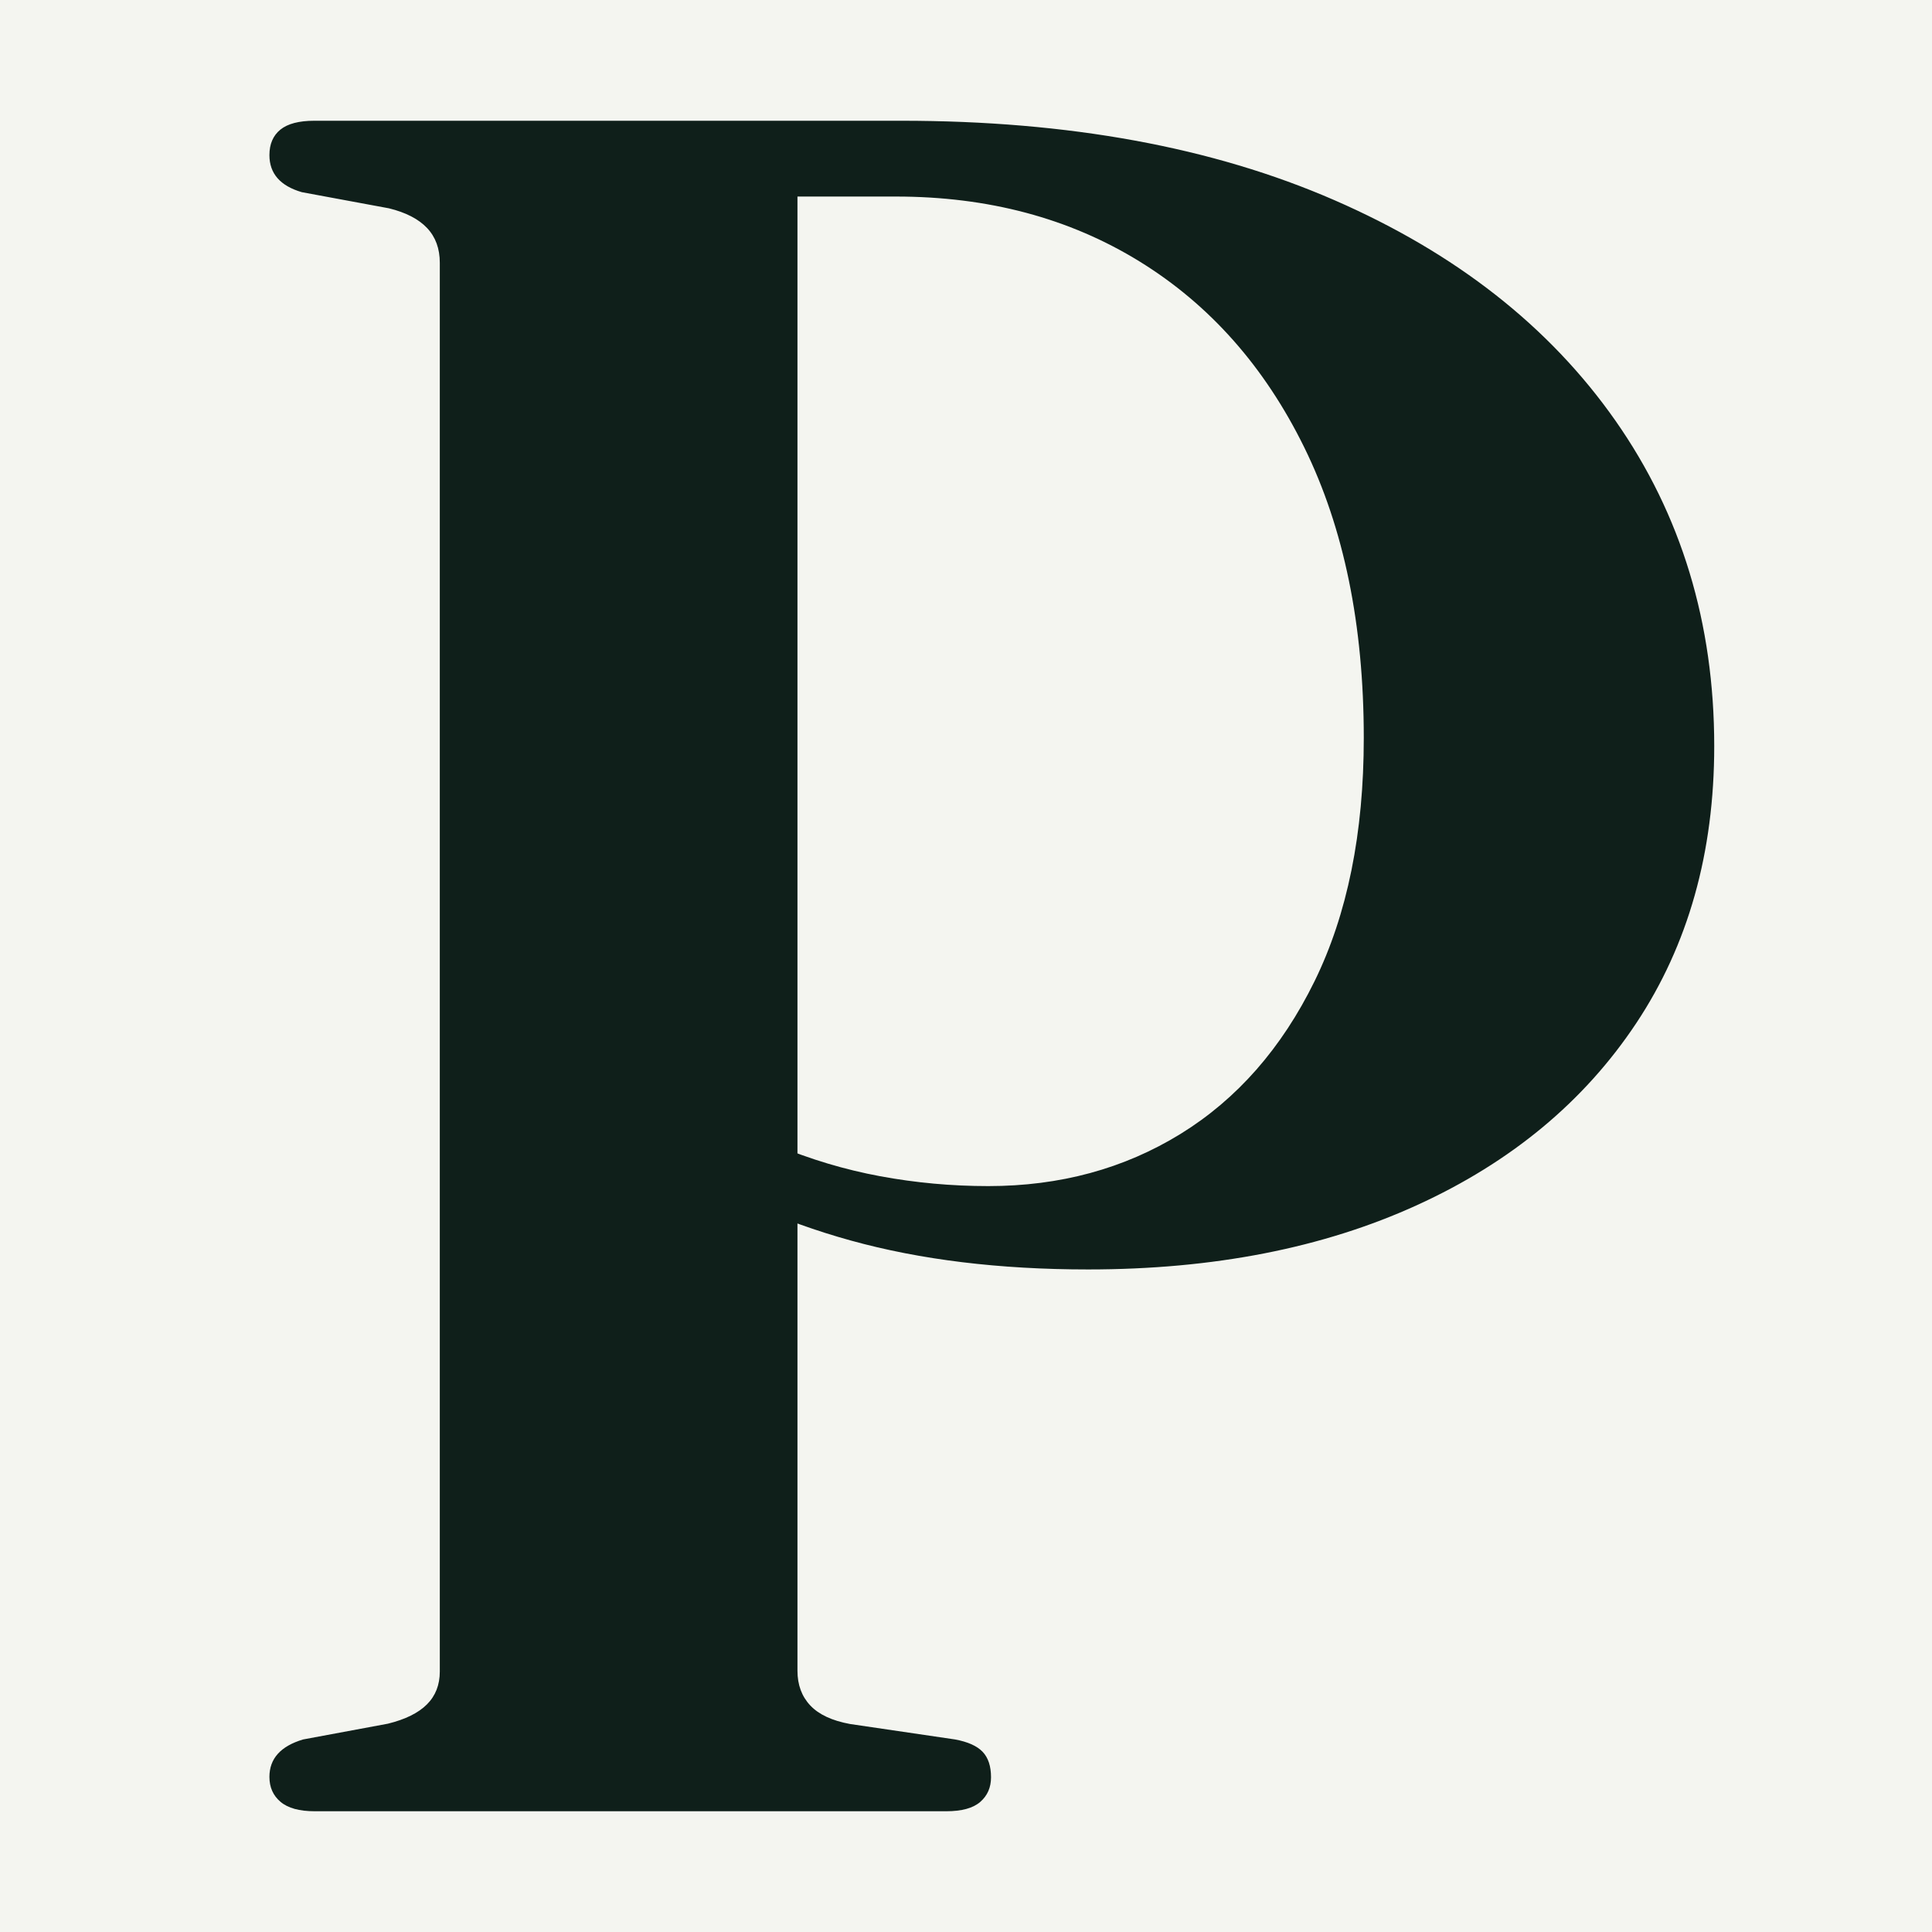
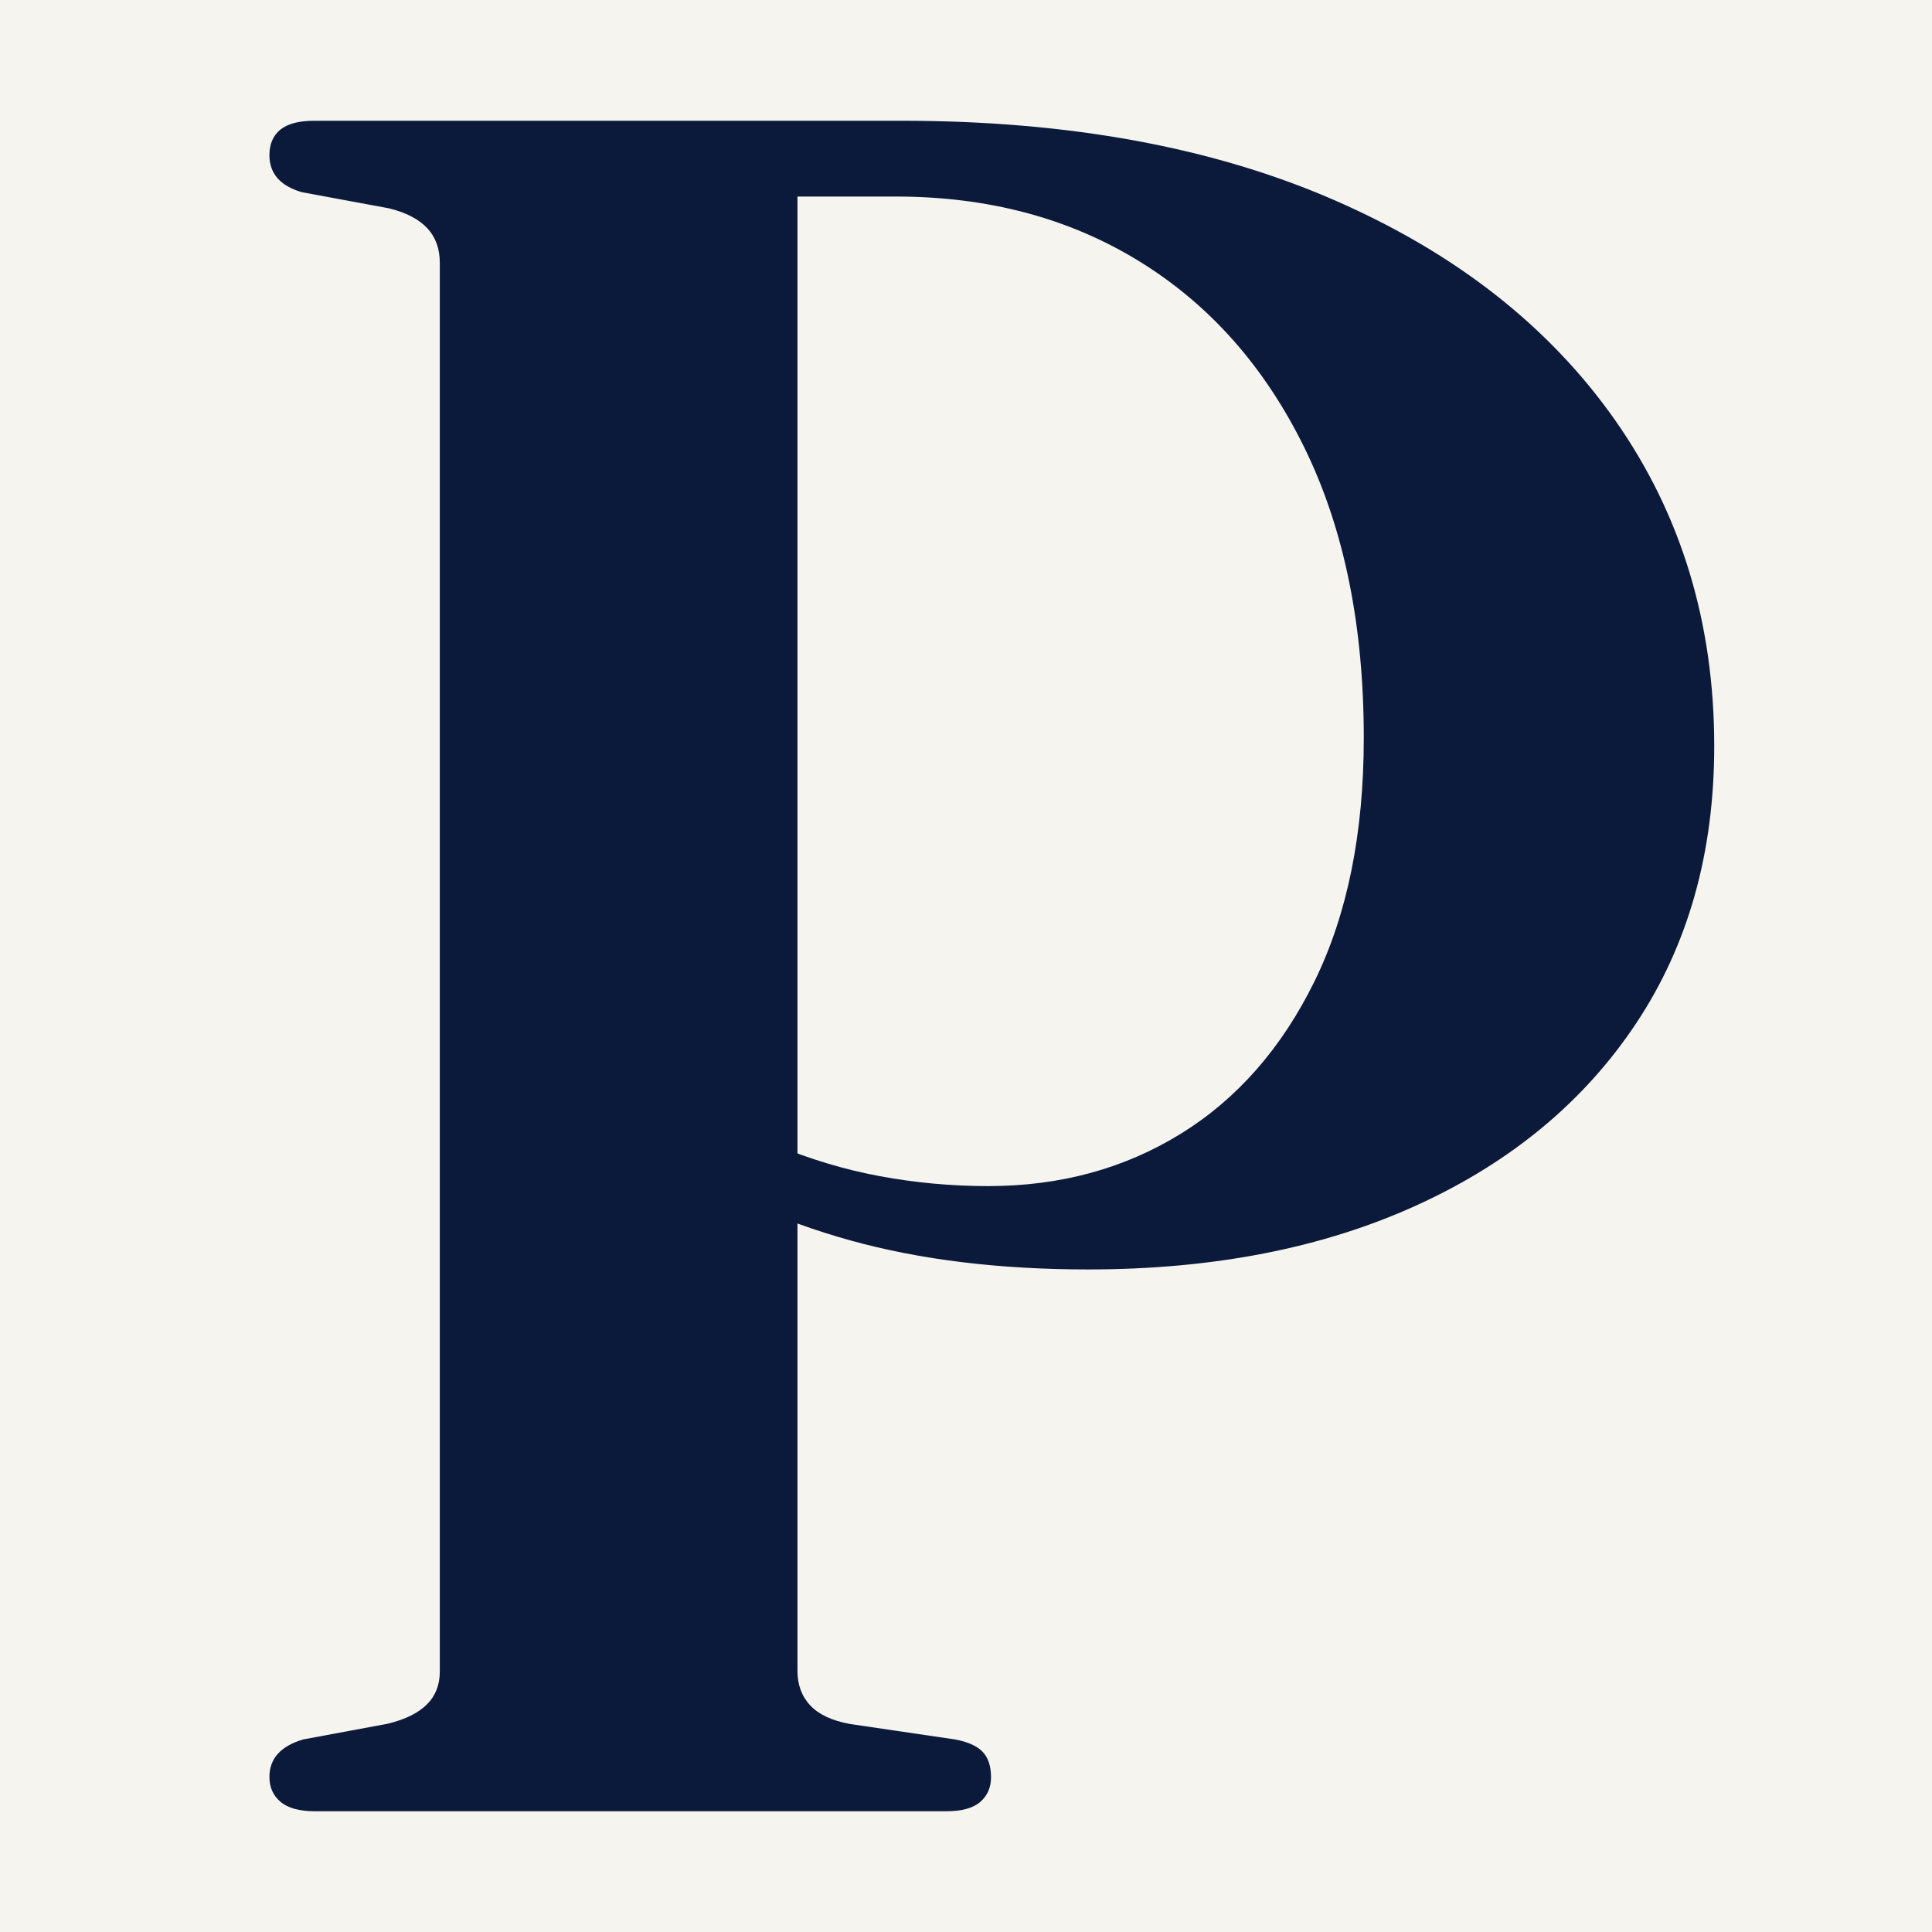
<svg xmlns="http://www.w3.org/2000/svg" viewBox="0 0 64 64">
-   <rect width="64" height="64" fill="#F4F5F0" />
-   <path fill="#0F1F1A" d="M56.786 24.716Q56.786 30.008 54.201 33.897Q51.615 37.787 46.946 39.919Q42.277 42.052 36.045 42.052Q31.641 42.052 28.184 41.094Q24.726 40.137 22.017 38.303L22.386 36.101Q24.022 37.224 25.707 37.93Q27.393 38.637 29.156 38.964Q30.918 39.291 32.738 39.291Q36.303 39.291 39.109 37.561Q41.914 35.83 43.546 32.505Q45.177 29.179 45.177 24.445Q45.177 18.834 43.206 14.822Q41.236 10.81 37.747 8.66Q34.259 6.511 29.68 6.511H26.417V55.347Q26.417 56.045 26.842 56.496Q27.266 56.946 28.16 57.11L31.634 57.621Q32.27 57.738 32.55 58.03Q32.829 58.323 32.829 58.874Q32.829 59.379 32.474 59.689Q32.119 60.0 31.347 60.0H10.426Q9.662 60.0 9.294 59.689Q8.925 59.379 8.925 58.862Q8.925 57.954 10.04 57.622L12.852 57.099Q13.717 56.886 14.143 56.46Q14.569 56.034 14.569 55.373V8.705Q14.569 7.999 14.147 7.553Q13.725 7.107 12.886 6.901L9.999 6.366Q8.925 6.054 8.925 5.138Q8.925 4.589 9.288 4.294Q9.651 4.0 10.415 4.0H29.86Q38.167 4.0 44.202 6.63Q50.237 9.26 53.512 13.933Q56.786 18.606 56.786 24.716Z" />
+   <rect width="64" height="64" fill="#F6F4EE" />
+   <path fill="#0B1A3B" d="M56.786 24.716Q56.786 30.008 54.201 33.897Q51.615 37.787 46.946 39.919Q42.277 42.052 36.045 42.052Q31.641 42.052 28.184 41.094Q24.726 40.137 22.017 38.303L22.386 36.101Q24.022 37.224 25.707 37.93Q27.393 38.637 29.156 38.964Q30.918 39.291 32.738 39.291Q36.303 39.291 39.109 37.561Q41.914 35.83 43.546 32.505Q45.177 29.179 45.177 24.445Q45.177 18.834 43.206 14.822Q41.236 10.81 37.747 8.66Q34.259 6.511 29.68 6.511H26.417V55.347Q26.417 56.045 26.842 56.496Q27.266 56.946 28.16 57.11L31.634 57.621Q32.27 57.738 32.55 58.03Q32.829 58.323 32.829 58.874Q32.829 59.379 32.474 59.689Q32.119 60.0 31.347 60.0H10.426Q9.662 60.0 9.294 59.689Q8.925 59.379 8.925 58.862Q8.925 57.954 10.04 57.622L12.852 57.099Q13.717 56.886 14.143 56.46Q14.569 56.034 14.569 55.373V8.705Q14.569 7.999 14.147 7.553Q13.725 7.107 12.886 6.901L9.999 6.366Q8.925 6.054 8.925 5.138Q8.925 4.589 9.288 4.294Q9.651 4.0 10.415 4.0H29.86Q38.167 4.0 44.202 6.63Q50.237 9.26 53.512 13.933Q56.786 18.606 56.786 24.716Z" />
</svg>
